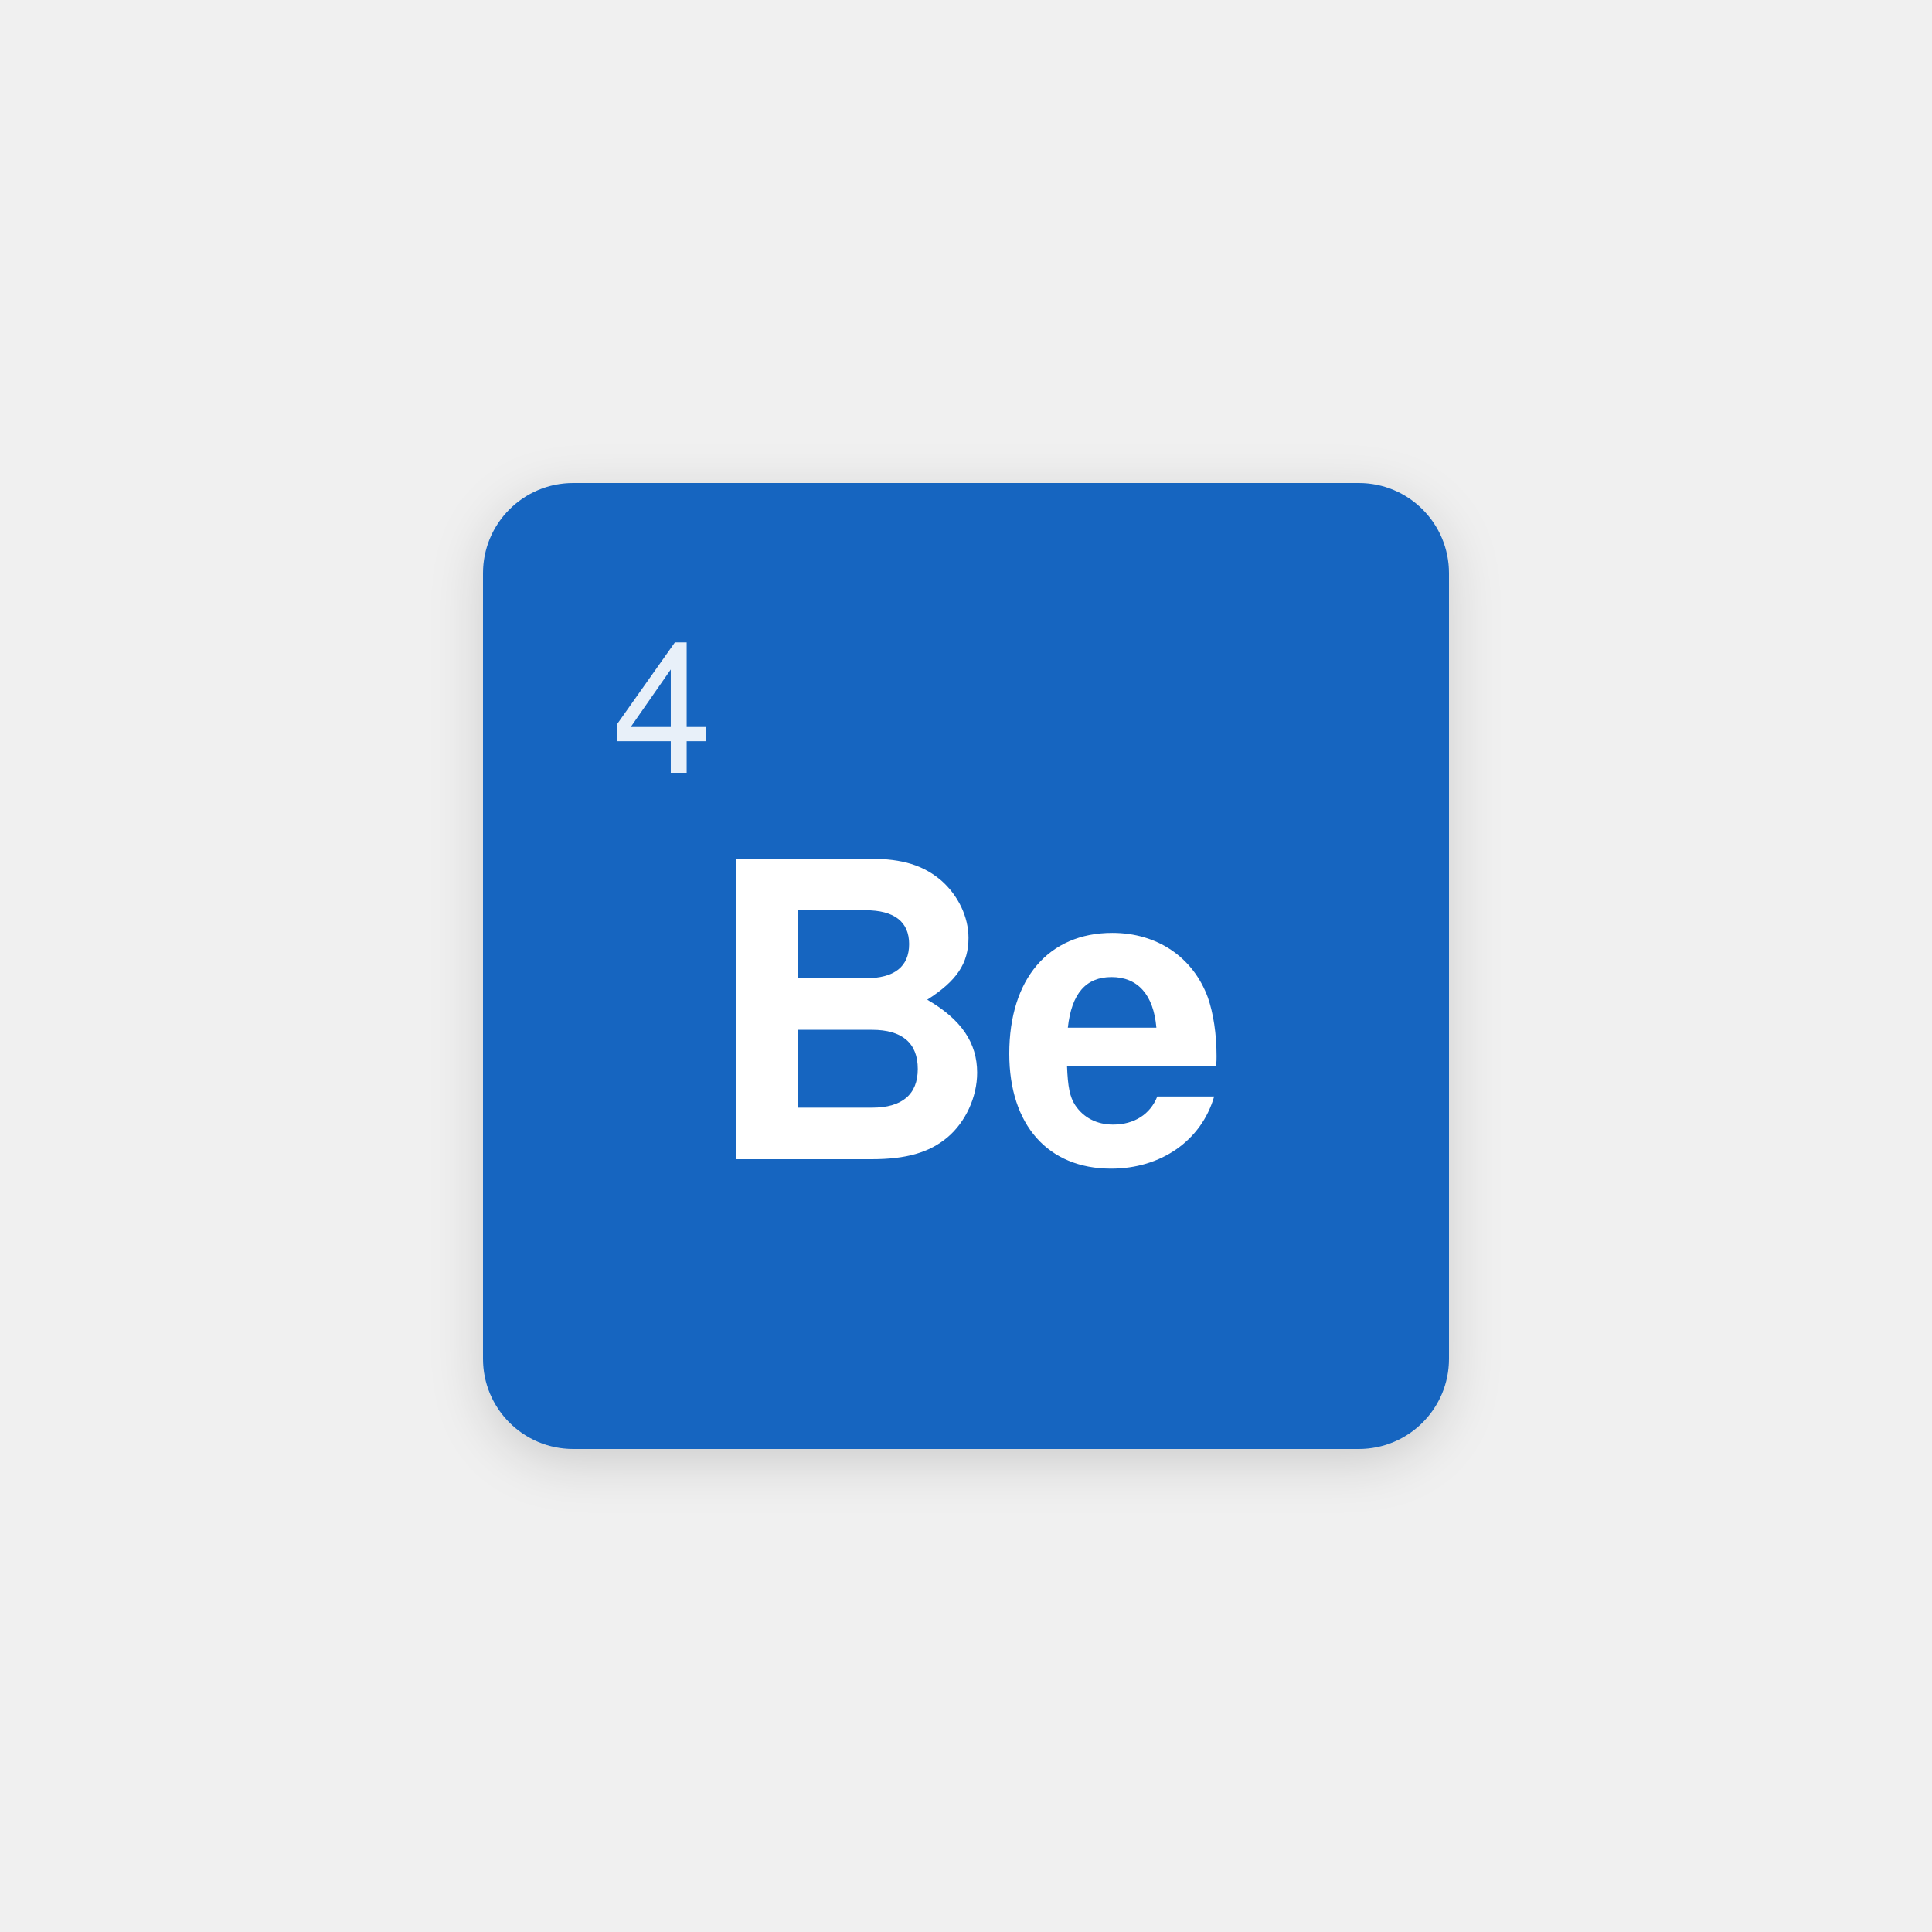
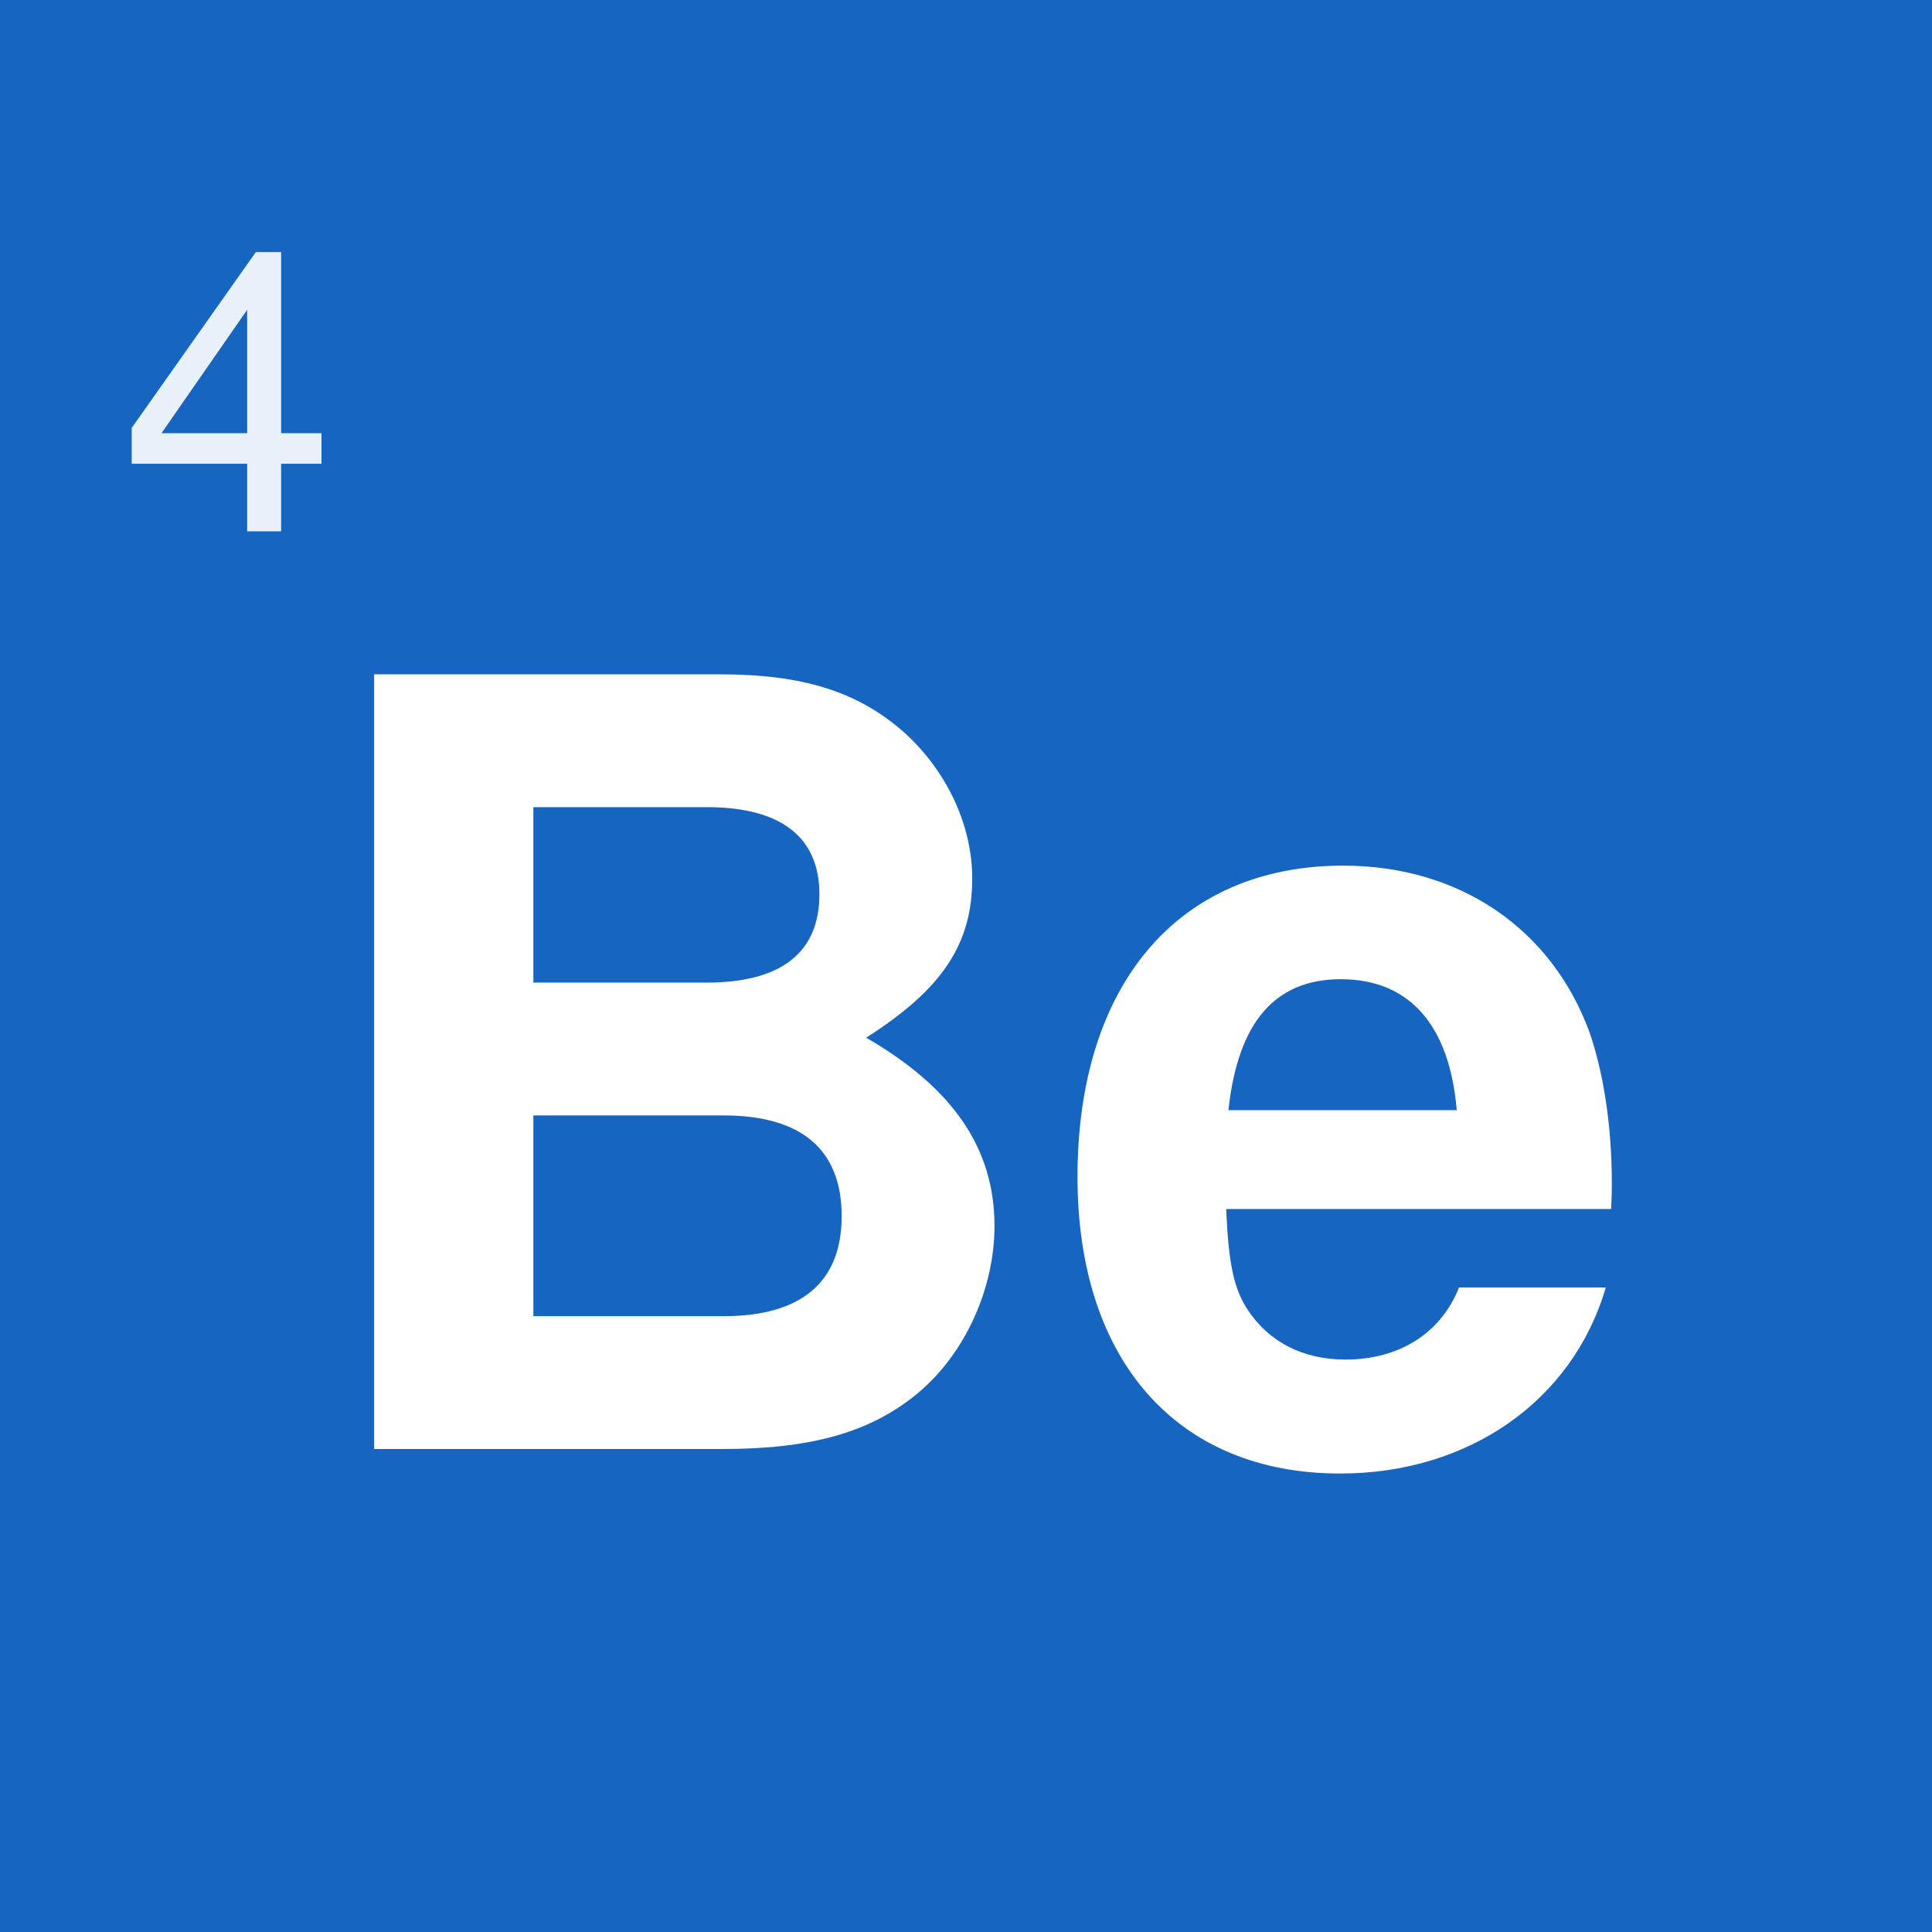
- <svg xmlns="http://www.w3.org/2000/svg" viewBox="0 0 300 300">
+ <svg xmlns="http://www.w3.org/2000/svg" viewBox="0 0 80 80">
  <defs>
    <filter id="shadowSoft" x="-50%" y="-50%" width="200%" height="200%">
      <feDropShadow dx="0" dy="2" stdDeviation="4" flood-opacity="0.15" />
    </filter>
  </defs>
-   <g transform="translate(75, 75)">
-     <rect x="0" y="0" width="150" height="150" rx="14" fill="#1565C0" filter="url(#shadowSoft)" />
-     <text x="20" y="45" font-family="Helvetica Neue, Helvetica, Arial, sans-serif" font-size="28" font-weight="300" fill="rgba(255,255,255,0.9)" text-anchor="start">4</text>
-     <text x="75" y="105" font-family="Helvetica Neue, Helvetica, Arial, sans-serif" font-size="64" font-weight="700" fill="white" text-anchor="middle">Be</text>
+   <g>
+     <rect x="0" y="0" width="80" height="80" fill="#1565C0" filter="url(#shadowSoft)" />
+     <text x="5" y="22" font-family="Helvetica Neue, Helvetica, Arial, sans-serif" font-size="16" font-weight="300" fill="rgba(255,255,255,0.9)" text-anchor="start">4</text>
+     <text x="40" y="60" font-family="Helvetica Neue, Helvetica, Arial, sans-serif" font-size="44" font-weight="700" fill="white" text-anchor="middle">Be</text>
  </g>
</svg>
